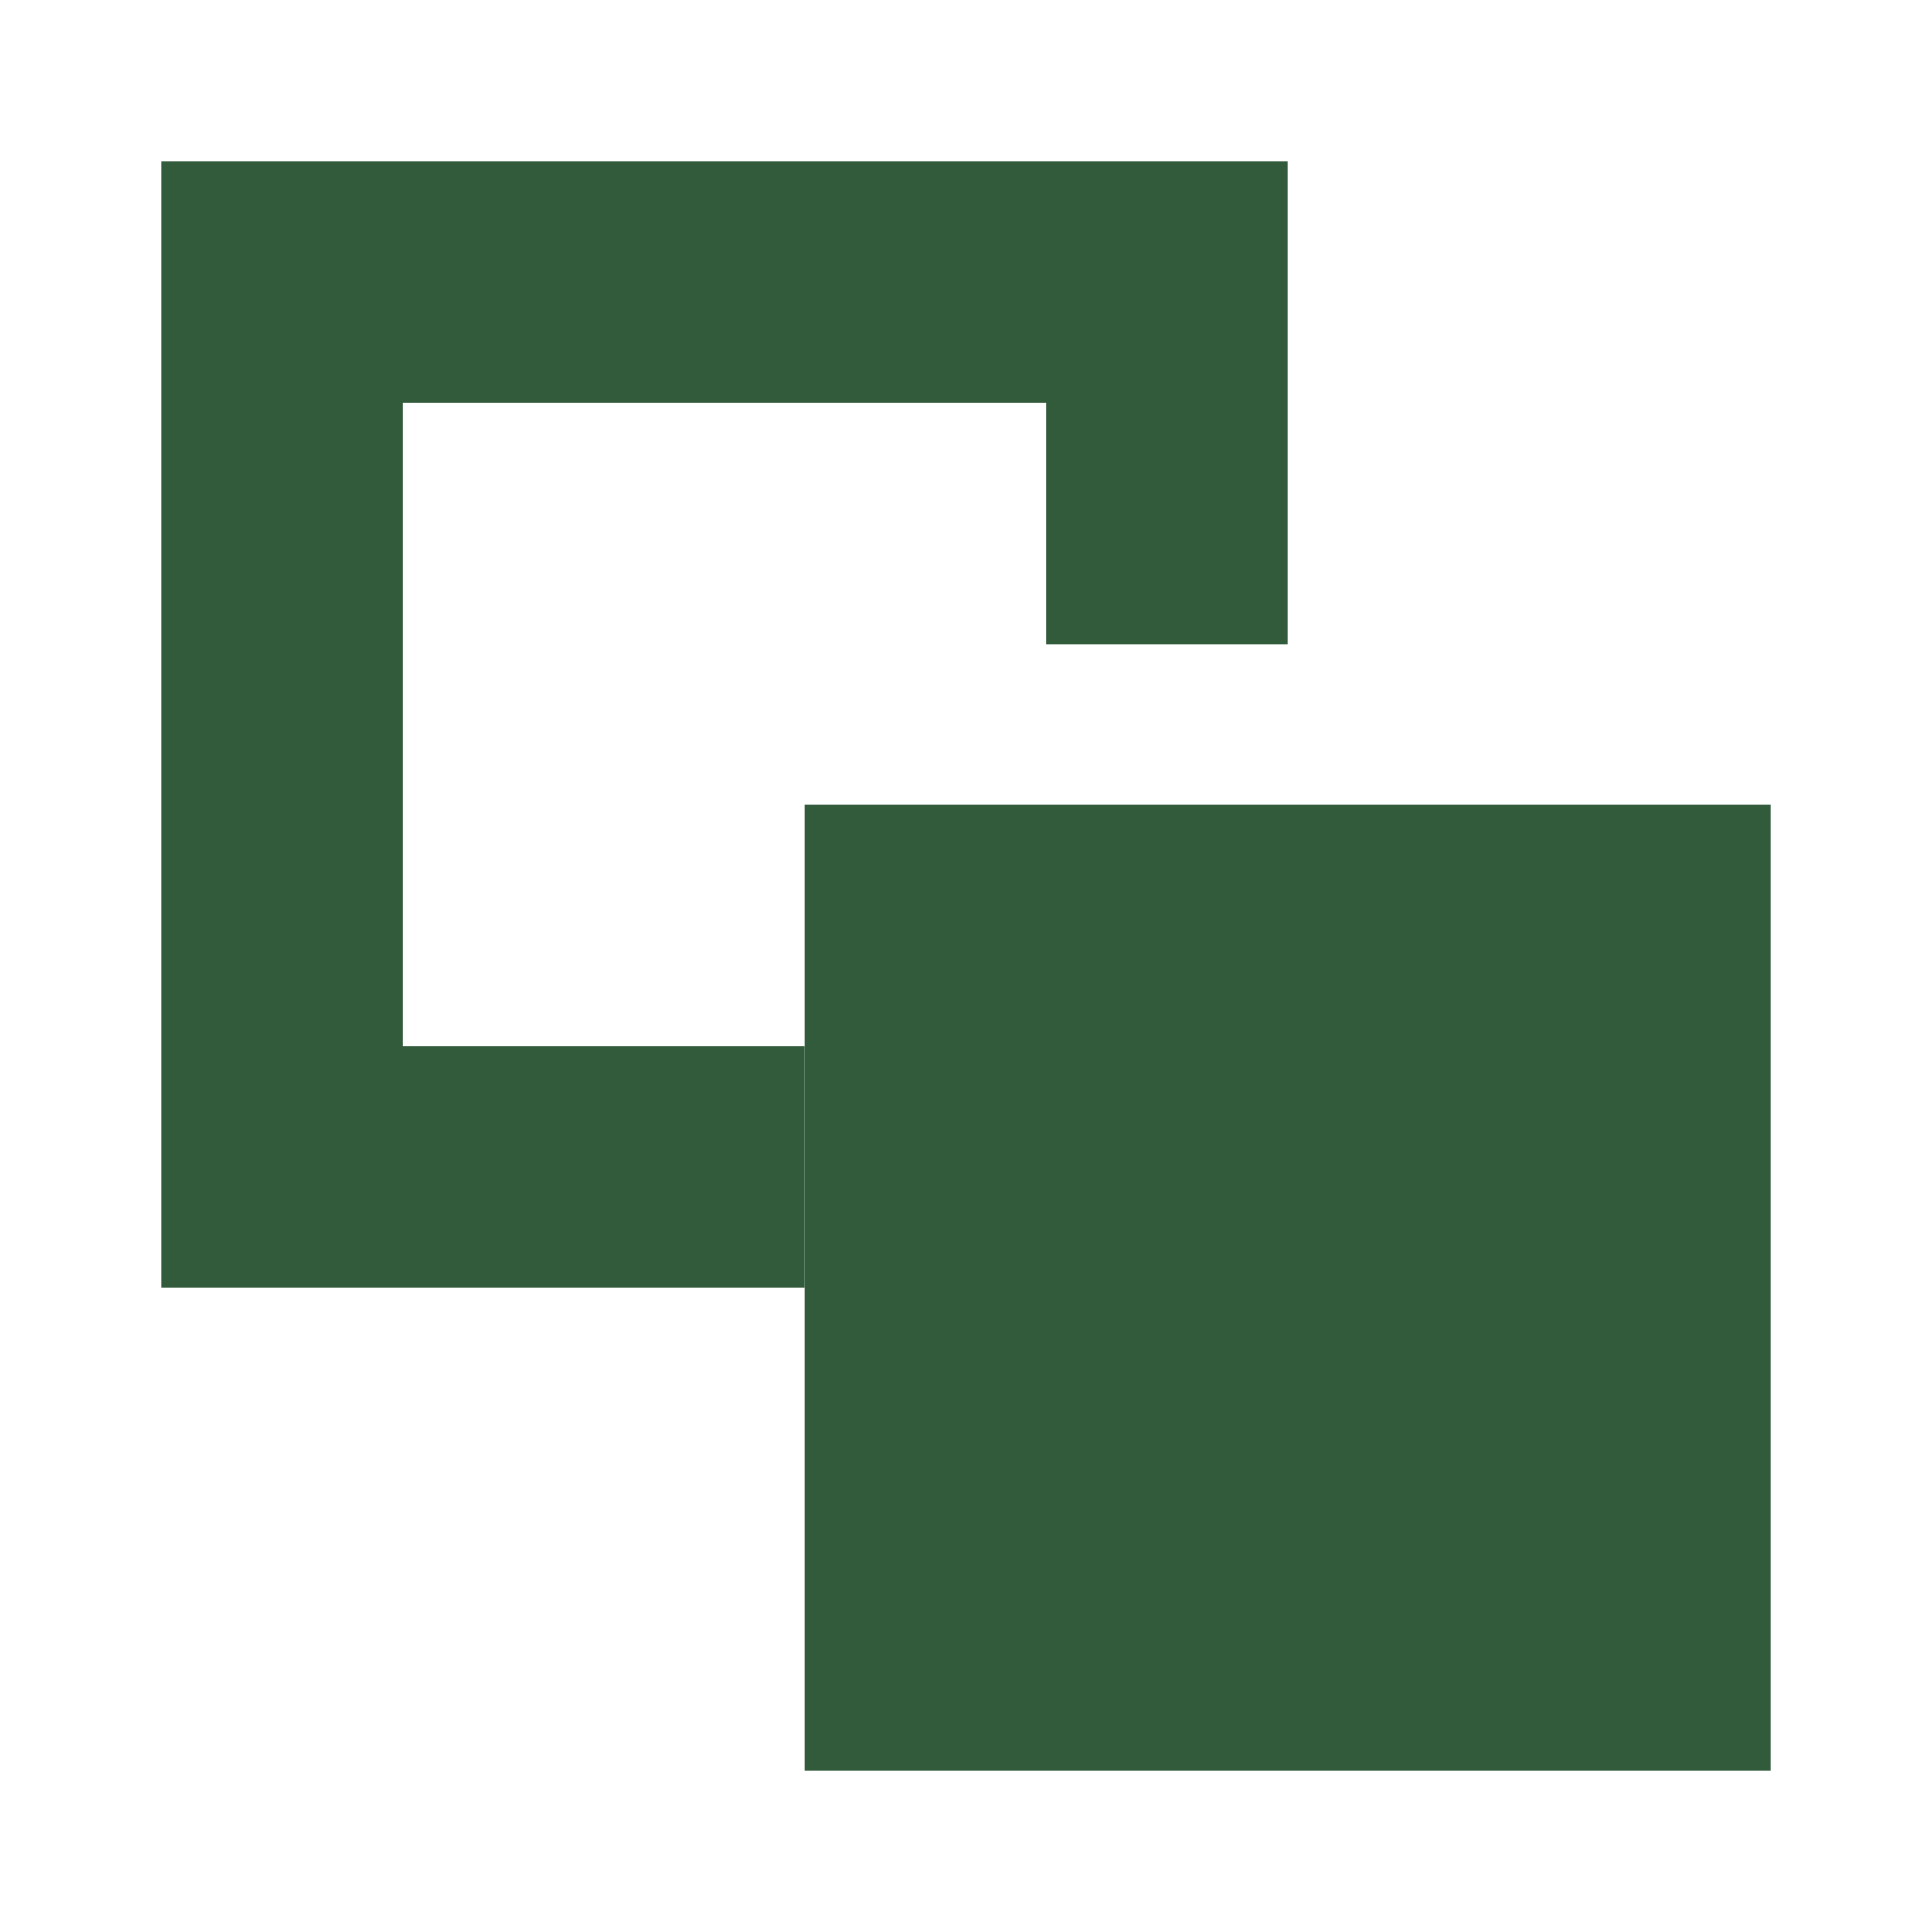
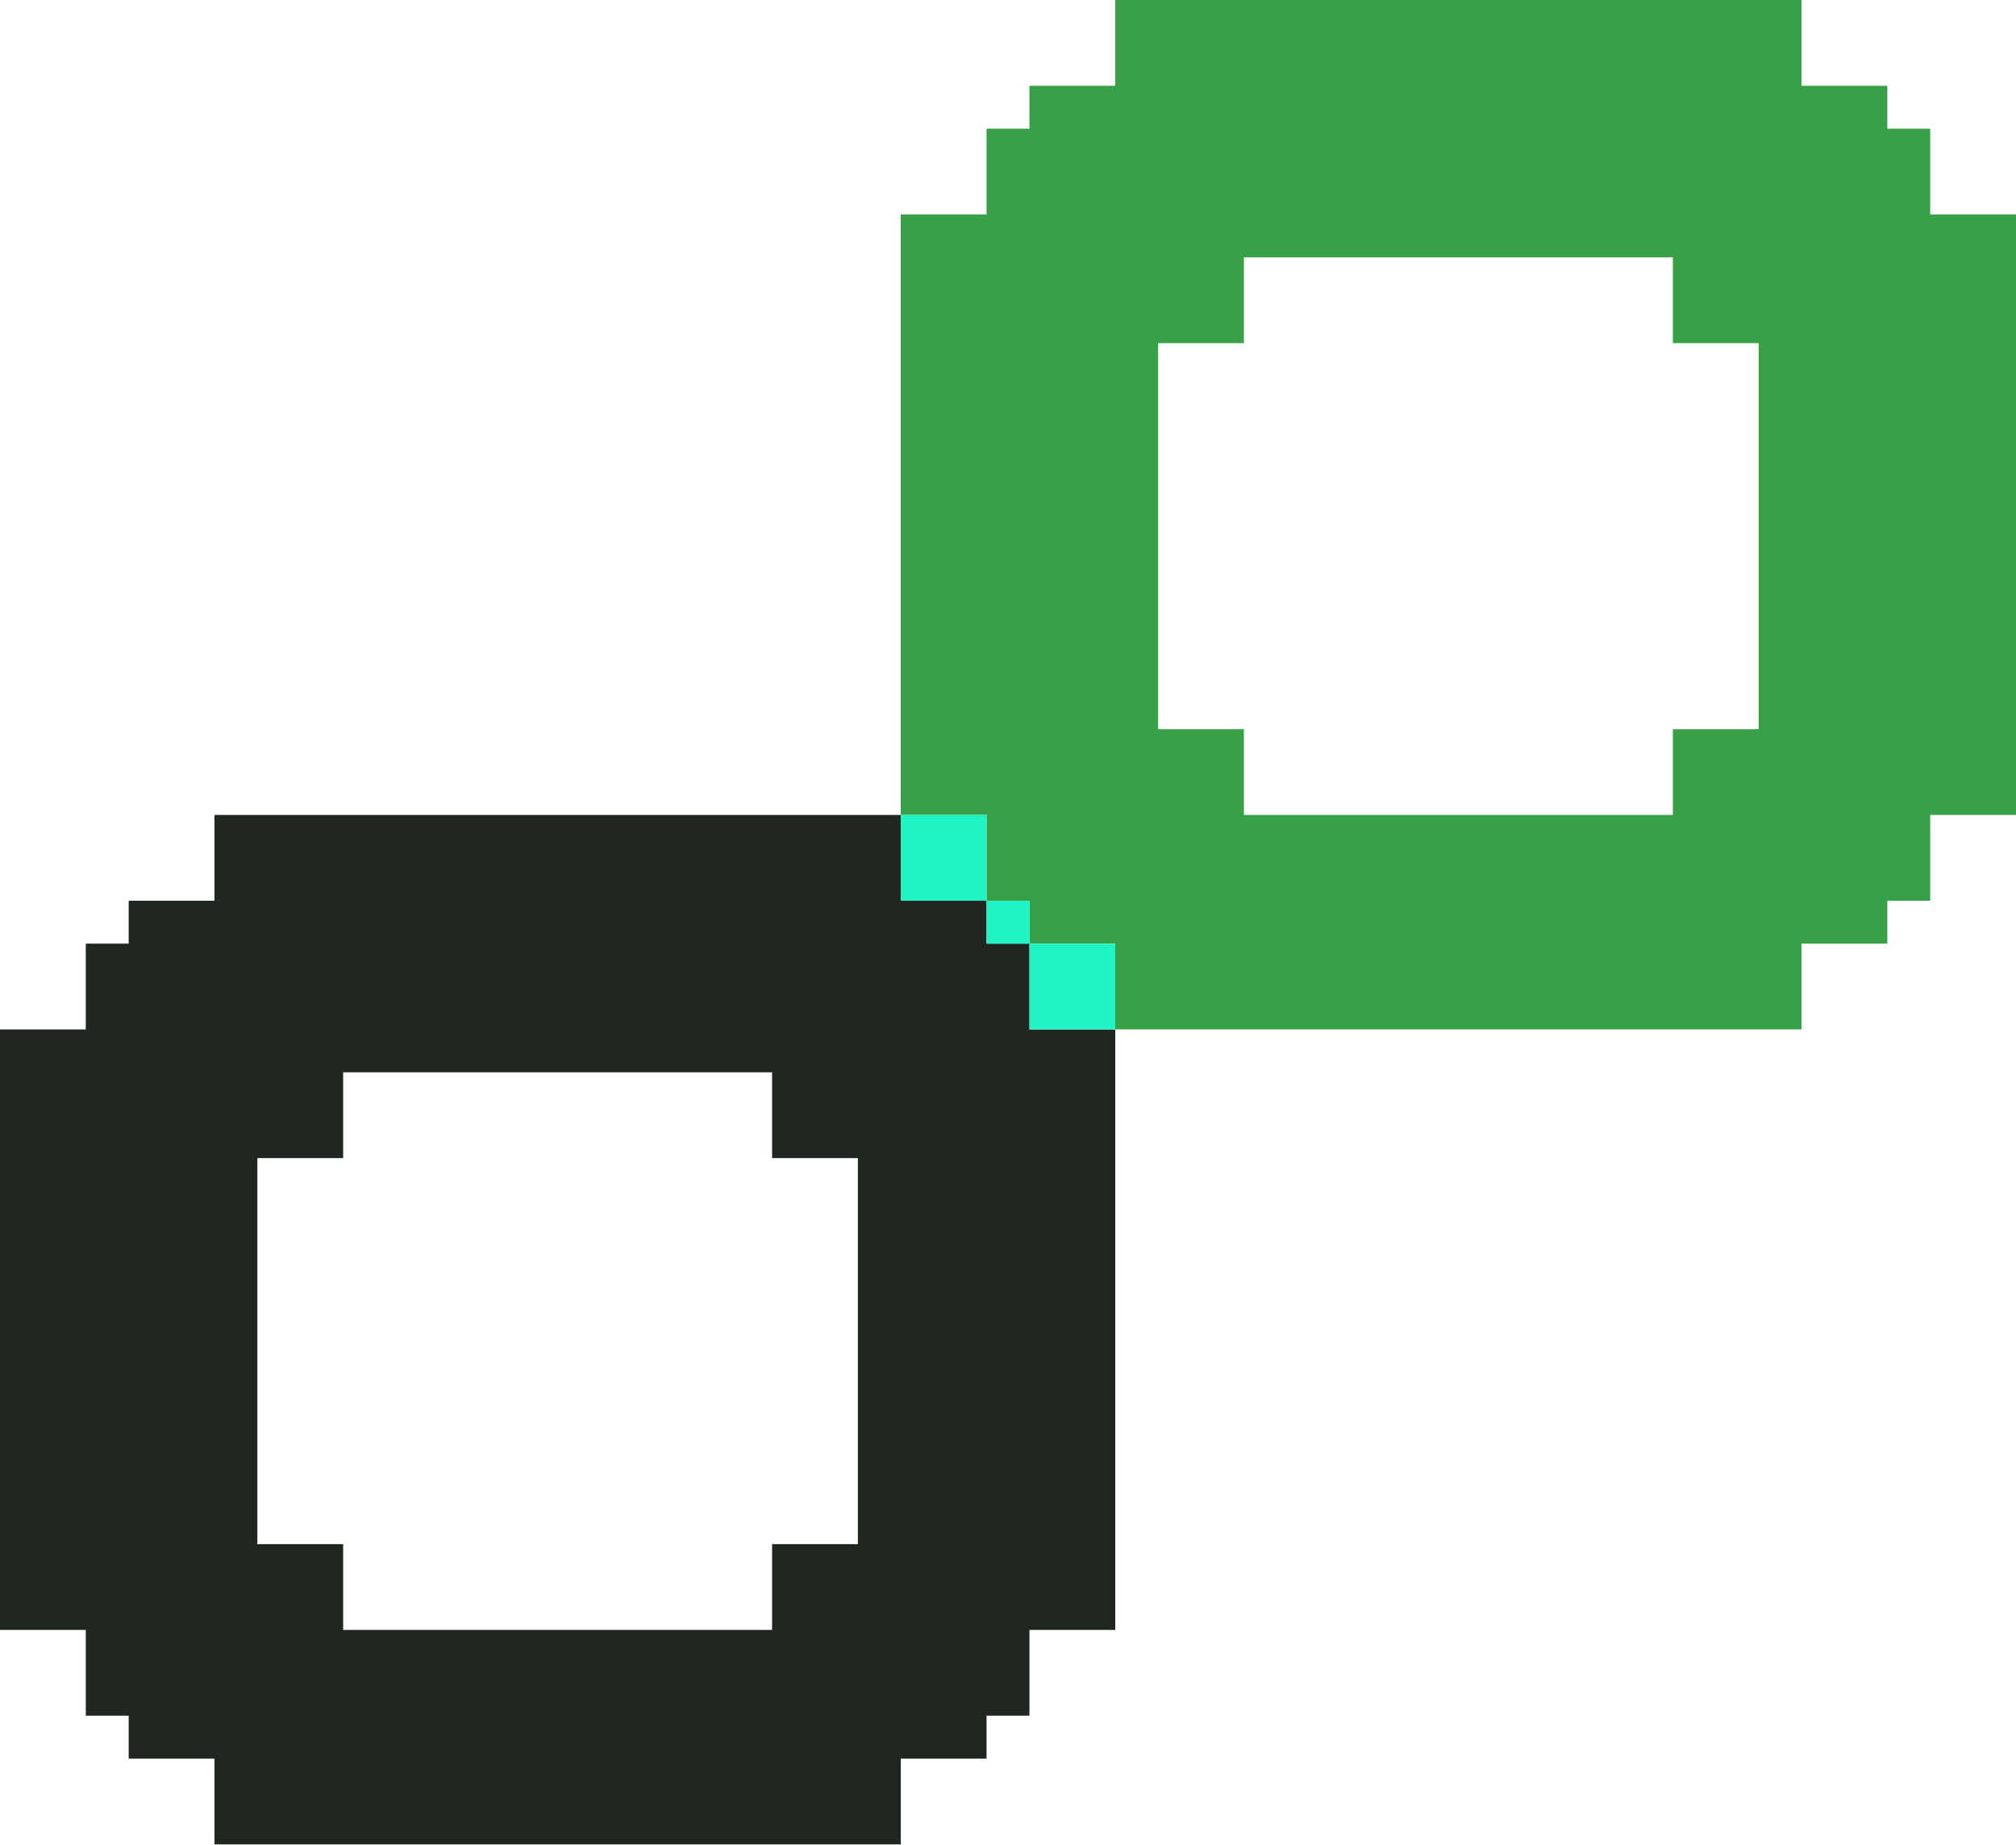
- <svg xmlns="http://www.w3.org/2000/svg" viewBox="0 0 48 48" fill="none">
-   <path d="M4 4h28v12H20v16H4V4Zm6 6v16h10V16h6v-6H10Z" fill="#315b3b" fill-rule="evenodd" />
-   <path d="M20 20h24v24H20z" fill="#315b3b" />
+ <svg xmlns="http://www.w3.org/2000/svg" viewBox="0 -380 940 860" role="img" aria-label="Menlo connected apps">
+   <style>@media(prefers-color-scheme:dark){.ink{fill:#F2F0E6}}</style>
+   <path class="ink" fill="#202720" fill-rule="evenodd" d="M100 0H420V40H460V60H480V100H520V380H480V420H460V440H420V480H100V440H60V420H40V380H0V100H40V60H60V40H100Z M160 120V160H120V340H160V380H360V340H400V160H360V120Z" />
+   <path fill="#38A148" fill-rule="evenodd" transform="translate(420 -380)" d="M100 0H420V40H460V60H480V100H520V380H480V420H460V440H420V480H100V440H60V420H40V380H0V100H40V60H60V40H100Z M160 120V160H120V340H160V380H360V340H400V160H360V120Z" />
+   <path fill="#20F4C4" d="M420 0H460V40H480V60H520V100H480V60H460V40H420Z" />
</svg>
